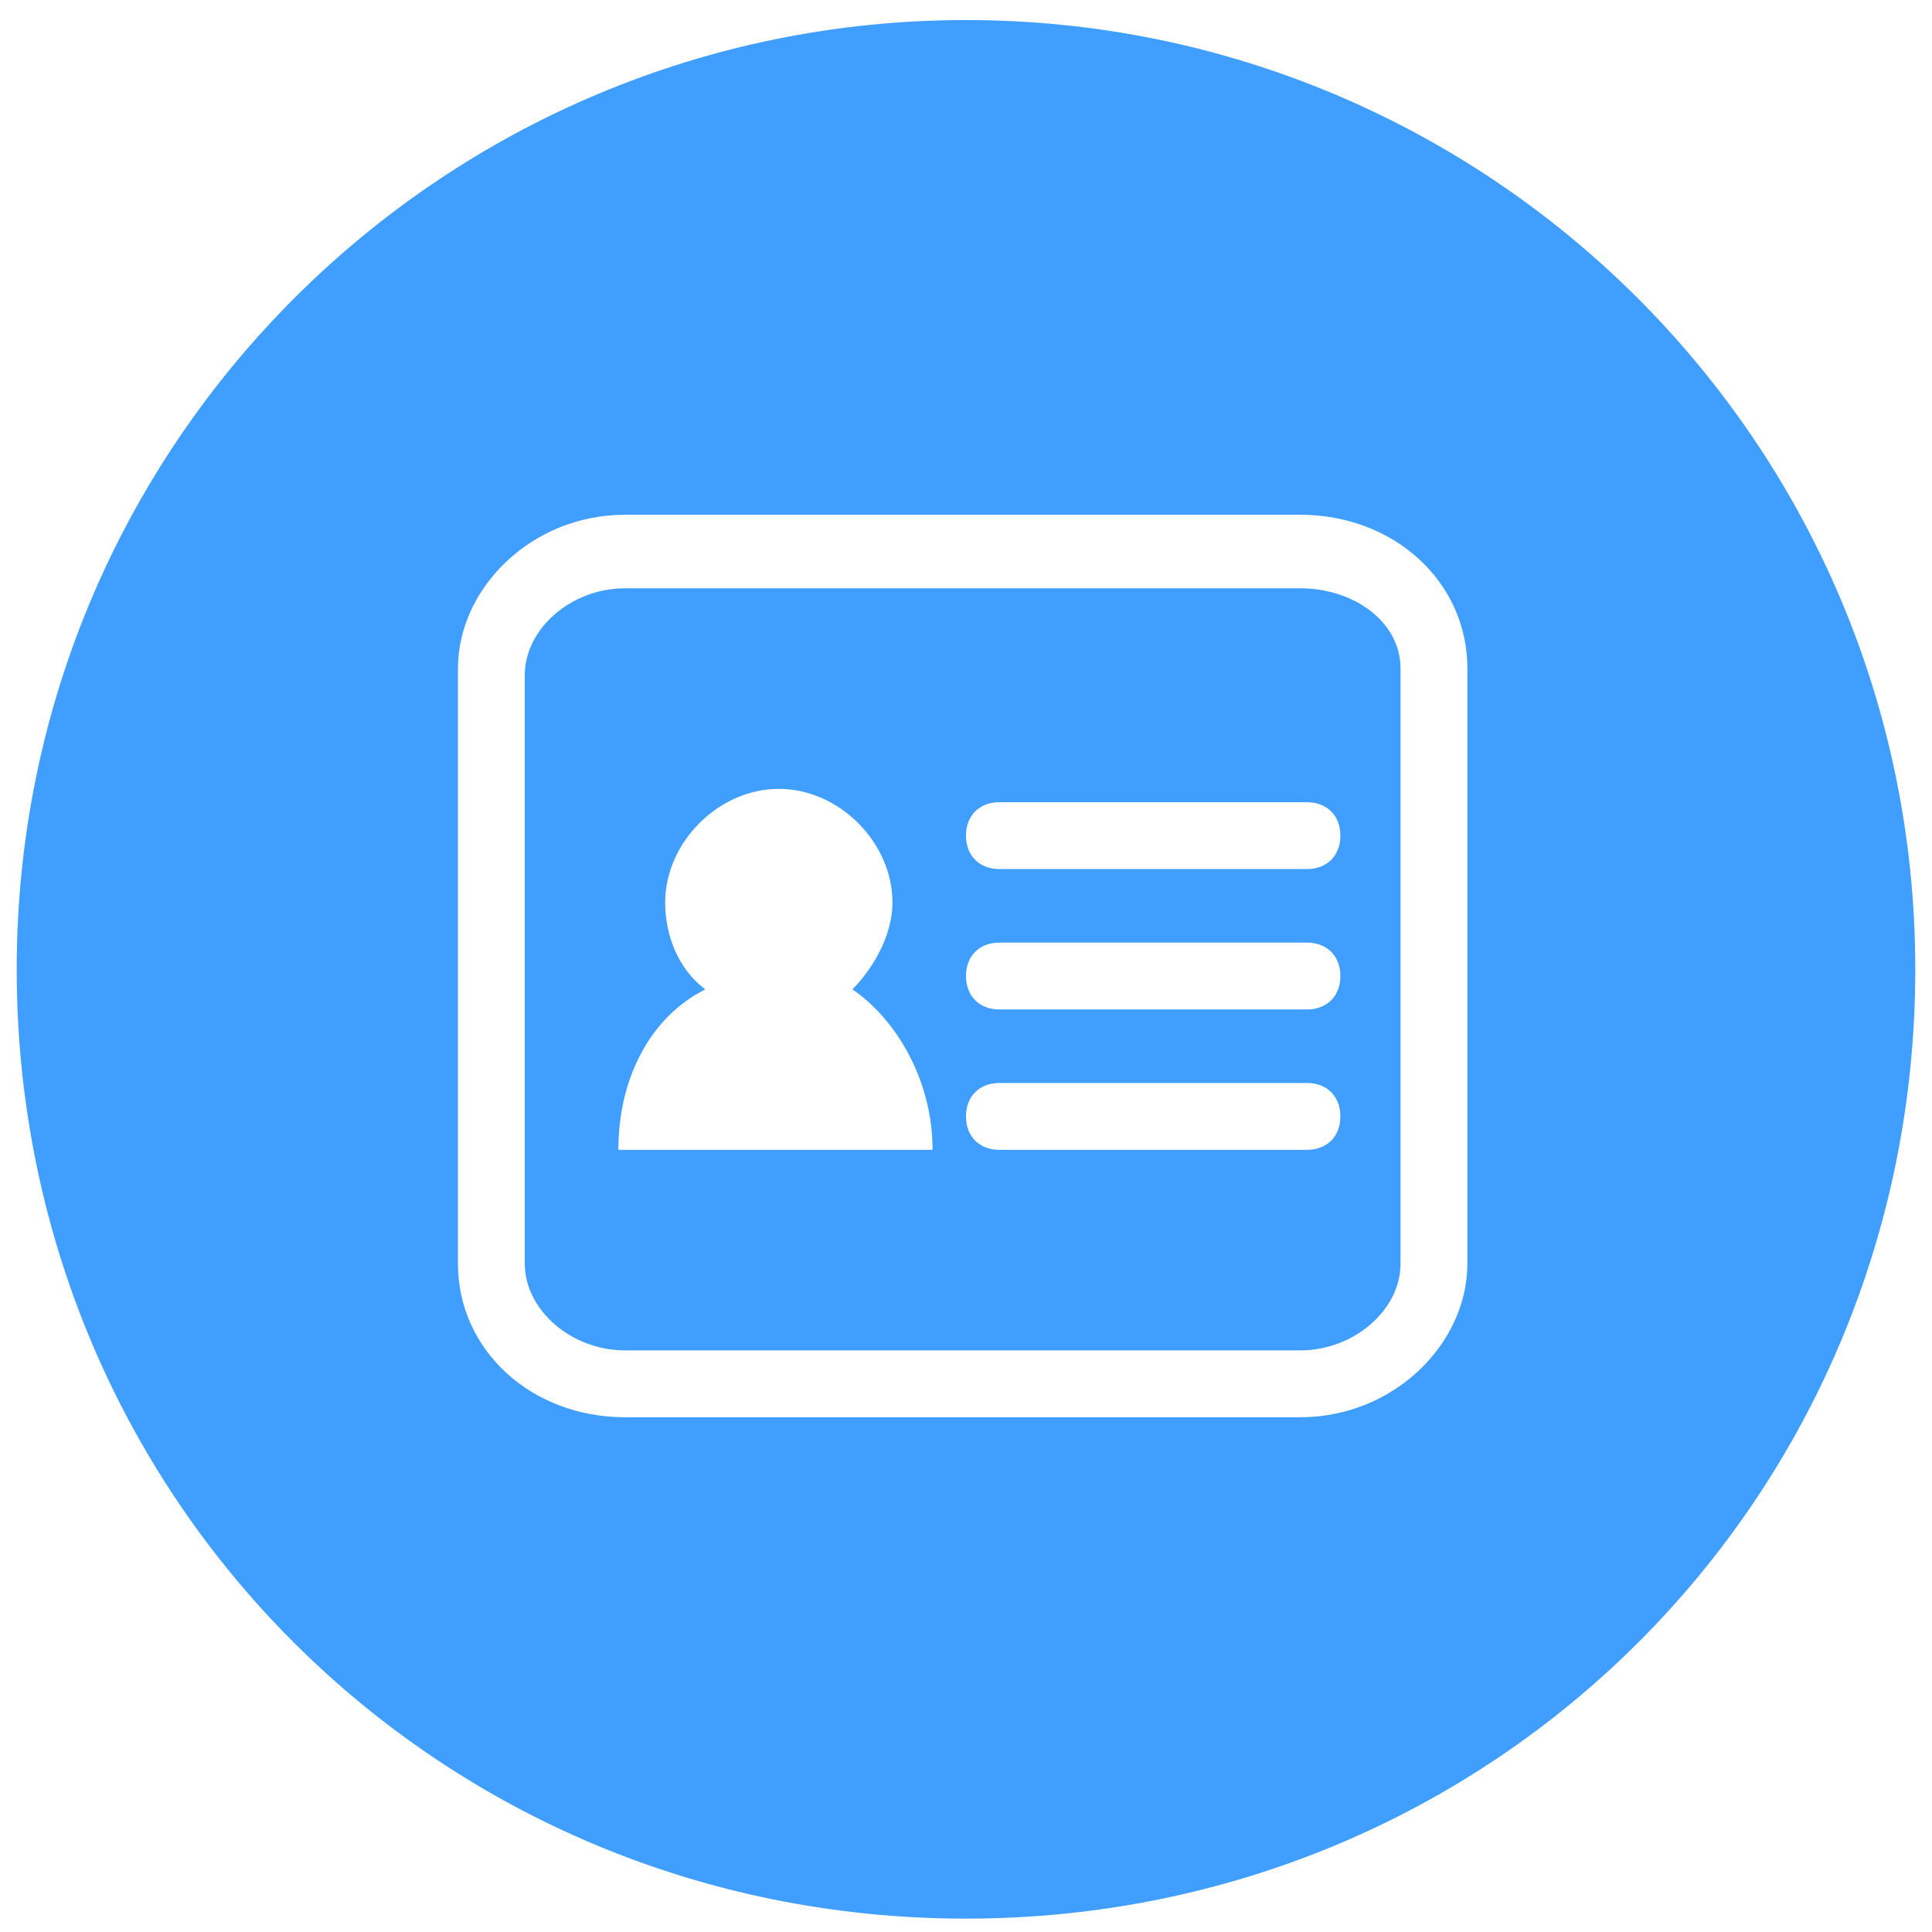
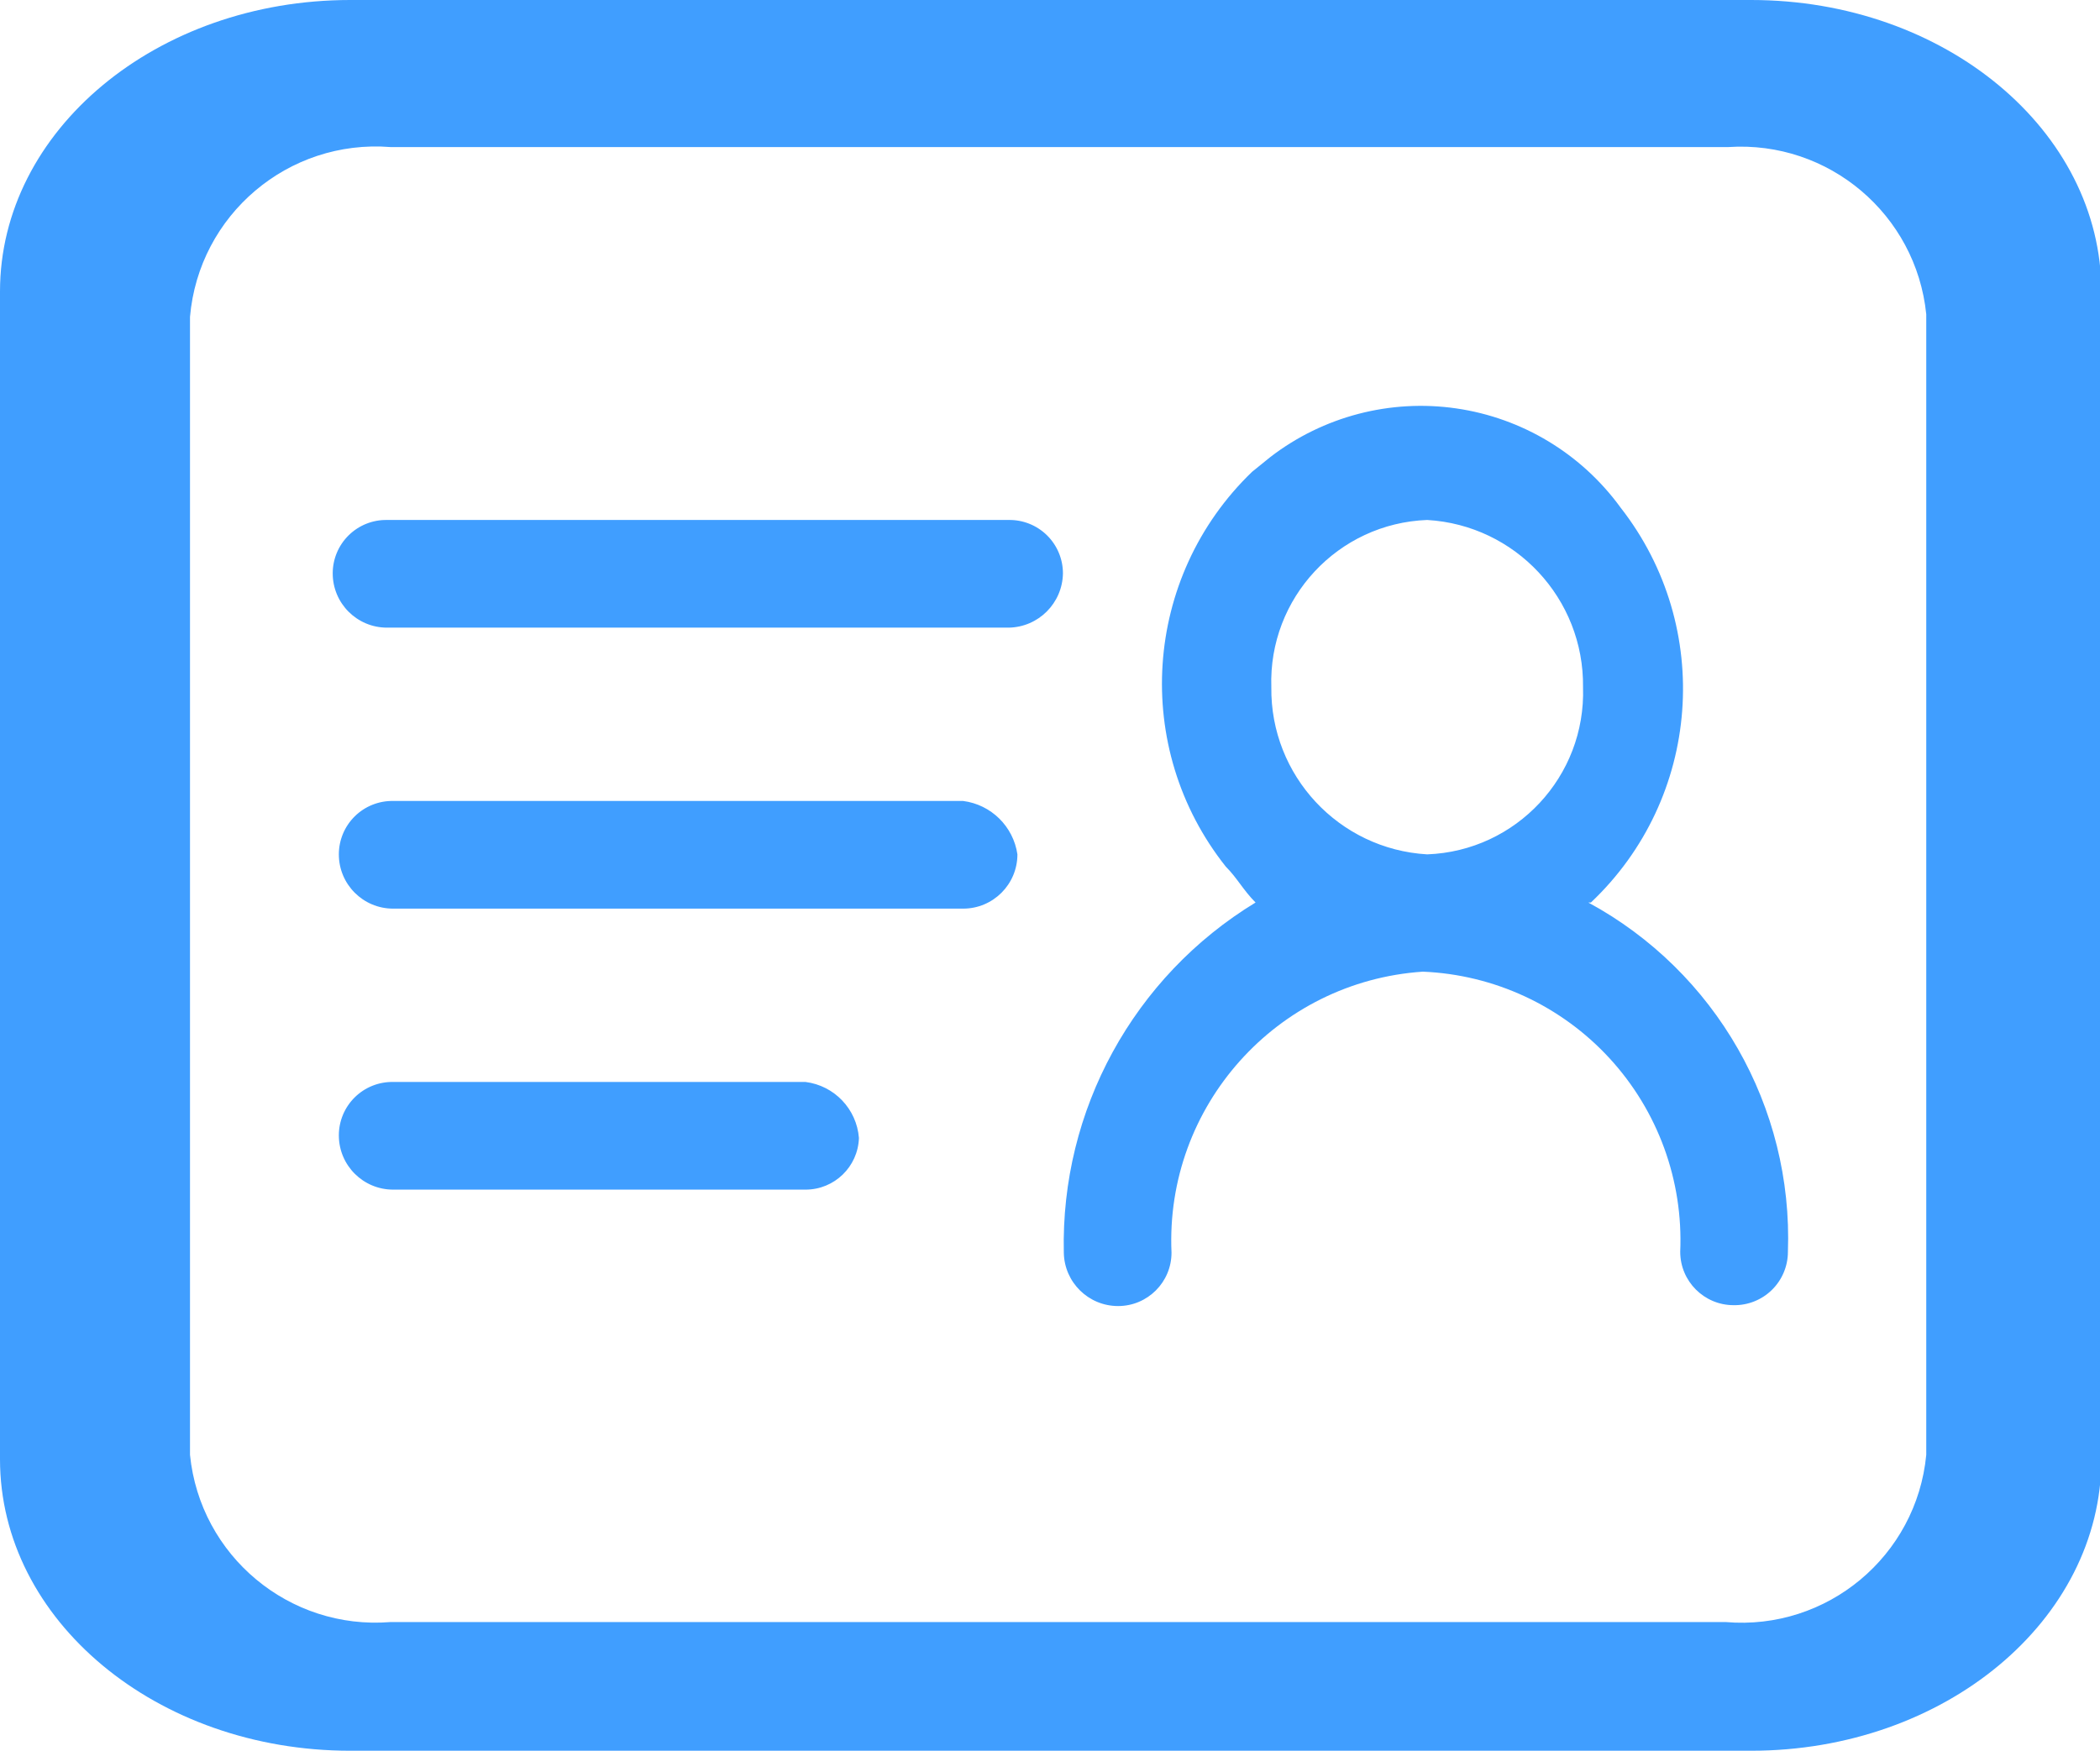
- <svg xmlns="http://www.w3.org/2000/svg" t="1614326805456" class="icon" viewBox="0 0 1024 1024" version="1.1" p-id="4136" width="64" height="64">
+ <svg xmlns="http://www.w3.org/2000/svg" t="1615448964655" class="icon" viewBox="0 0 1228 1024" version="1.1" p-id="2745" width="76.75" height="64">
  <defs>
    <style type="text/css" />
  </defs>
-   <path d="M512 10.63C235.626 10.63 8.858 233.855 8.858 513.772s223.225 503.142 503.142 503.142 503.142-223.225 503.142-503.142S788.374 10.63 512 10.63z m265.744 659.045c0 42.519-38.976 81.495-88.581 81.495H331.294c-49.606 0-88.581-35.433-88.581-81.495V354.325c0-42.519 38.976-81.495 88.581-81.495h357.869c49.606 0 88.581 35.433 88.581 81.495v315.349z" fill="#409eff" p-id="4137" />
-   <path d="M689.163 311.806H331.294c-28.346 0-53.149 21.26-53.149 46.062v311.806c0 24.803 24.803 46.062 53.149 46.062h357.869c28.346 0 53.149-21.26 53.149-46.062V354.325c0-24.803-24.803-42.519-53.149-42.519z m-194.879 297.633H327.751c0-38.976 17.716-70.865 46.062-85.038-14.173-10.63-21.26-28.346-21.26-46.062 0-31.889 28.346-60.235 60.235-60.235s60.235 28.346 60.235 60.235c0 17.716-10.63 35.433-21.26 46.062 21.26 14.173 42.519 46.062 42.519 85.038z m198.422 0h-162.99c-10.63 0-17.716-7.087-17.716-17.716s7.087-17.716 17.716-17.716h162.99c10.63 0 17.716 7.087 17.716 17.716s-7.087 17.716-17.716 17.716z m0-74.408h-162.99c-10.63 0-17.716-7.087-17.716-17.716s7.087-17.716 17.716-17.716h162.99c10.63 0 17.716 7.087 17.716 17.716s-7.087 17.716-17.716 17.716z m0-74.408h-162.99c-10.63 0-17.716-7.087-17.716-17.716s7.087-17.716 17.716-17.716h162.99c10.63 0 17.716 7.087 17.716 17.716s-7.087 17.716-17.716 17.716z" fill="#409eff" p-id="4138" />
+   <path d="M1024 0H204.8C91.648 0 0 76.288 0 170.496v683.008C0 947.712 91.648 1024 204.8 1024h819.2c113.152 0 204.8-76.288 204.8-170.496V170.496C1228.8 76.288 1137.152 0 1024 0z m102.4 850.944a108.544 108.544 0 0 1-117.248 97.792H228.352a109.056 109.056 0 0 1-117.248-97.792v-665.6a109.056 109.056 0 0 1 117.248-99.328h782.336A109.056 109.056 0 0 1 1126.4 183.808z" fill="#409eff" p-id="2746" />
+   <path d="M471.04 632.832H229.888a31.232 31.232 0 0 0-31.744 31.232 31.744 31.744 0 0 0 31.744 31.744H471.04a31.232 31.232 0 0 0 31.232-30.208 35.84 35.84 0 0 0-31.232-32.768zM563.2 468.48H229.888a31.232 31.232 0 0 0-31.744 31.232 31.744 31.744 0 0 0 31.744 31.744H563.2a31.744 31.744 0 0 0 31.744-31.744 36.864 36.864 0 0 0-31.744-31.232z m367.104 59.392a172.032 172.032 0 0 0 17.408-230.912 144.384 144.384 0 0 0-204.8-29.696l-10.752 8.704A172.032 172.032 0 0 0 716.8 506.88c6.656 6.656 10.24 13.824 17.408 20.992a233.472 233.472 0 0 0-112.128 204.8 31.744 31.744 0 0 0 31.744 31.232 31.232 31.232 0 0 0 31.232-31.232 157.696 157.696 0 0 1 146.944-164.352 157.184 157.184 0 0 1 150.528 163.84 31.232 31.232 0 0 0 31.232 31.232 31.232 31.232 0 0 0 31.744-31.232 223.232 223.232 0 0 0-116.736-204.288z m-95.744-28.16a96.768 96.768 0 0 1-91.136-97.792 94.72 94.72 0 0 1 91.136-97.792 96.768 96.768 0 0 1 91.136 97.792 94.72 94.72 0 0 1-91.136 97.792z m-244.736-195.584h-363.52a31.232 31.232 0 0 0-31.744 31.232 31.744 31.744 0 0 0 31.744 31.744h363.52a32.256 32.256 0 0 0 31.744-31.744 31.232 31.232 0 0 0-31.744-31.232z" fill="#409eff" p-id="2747" />
</svg>
